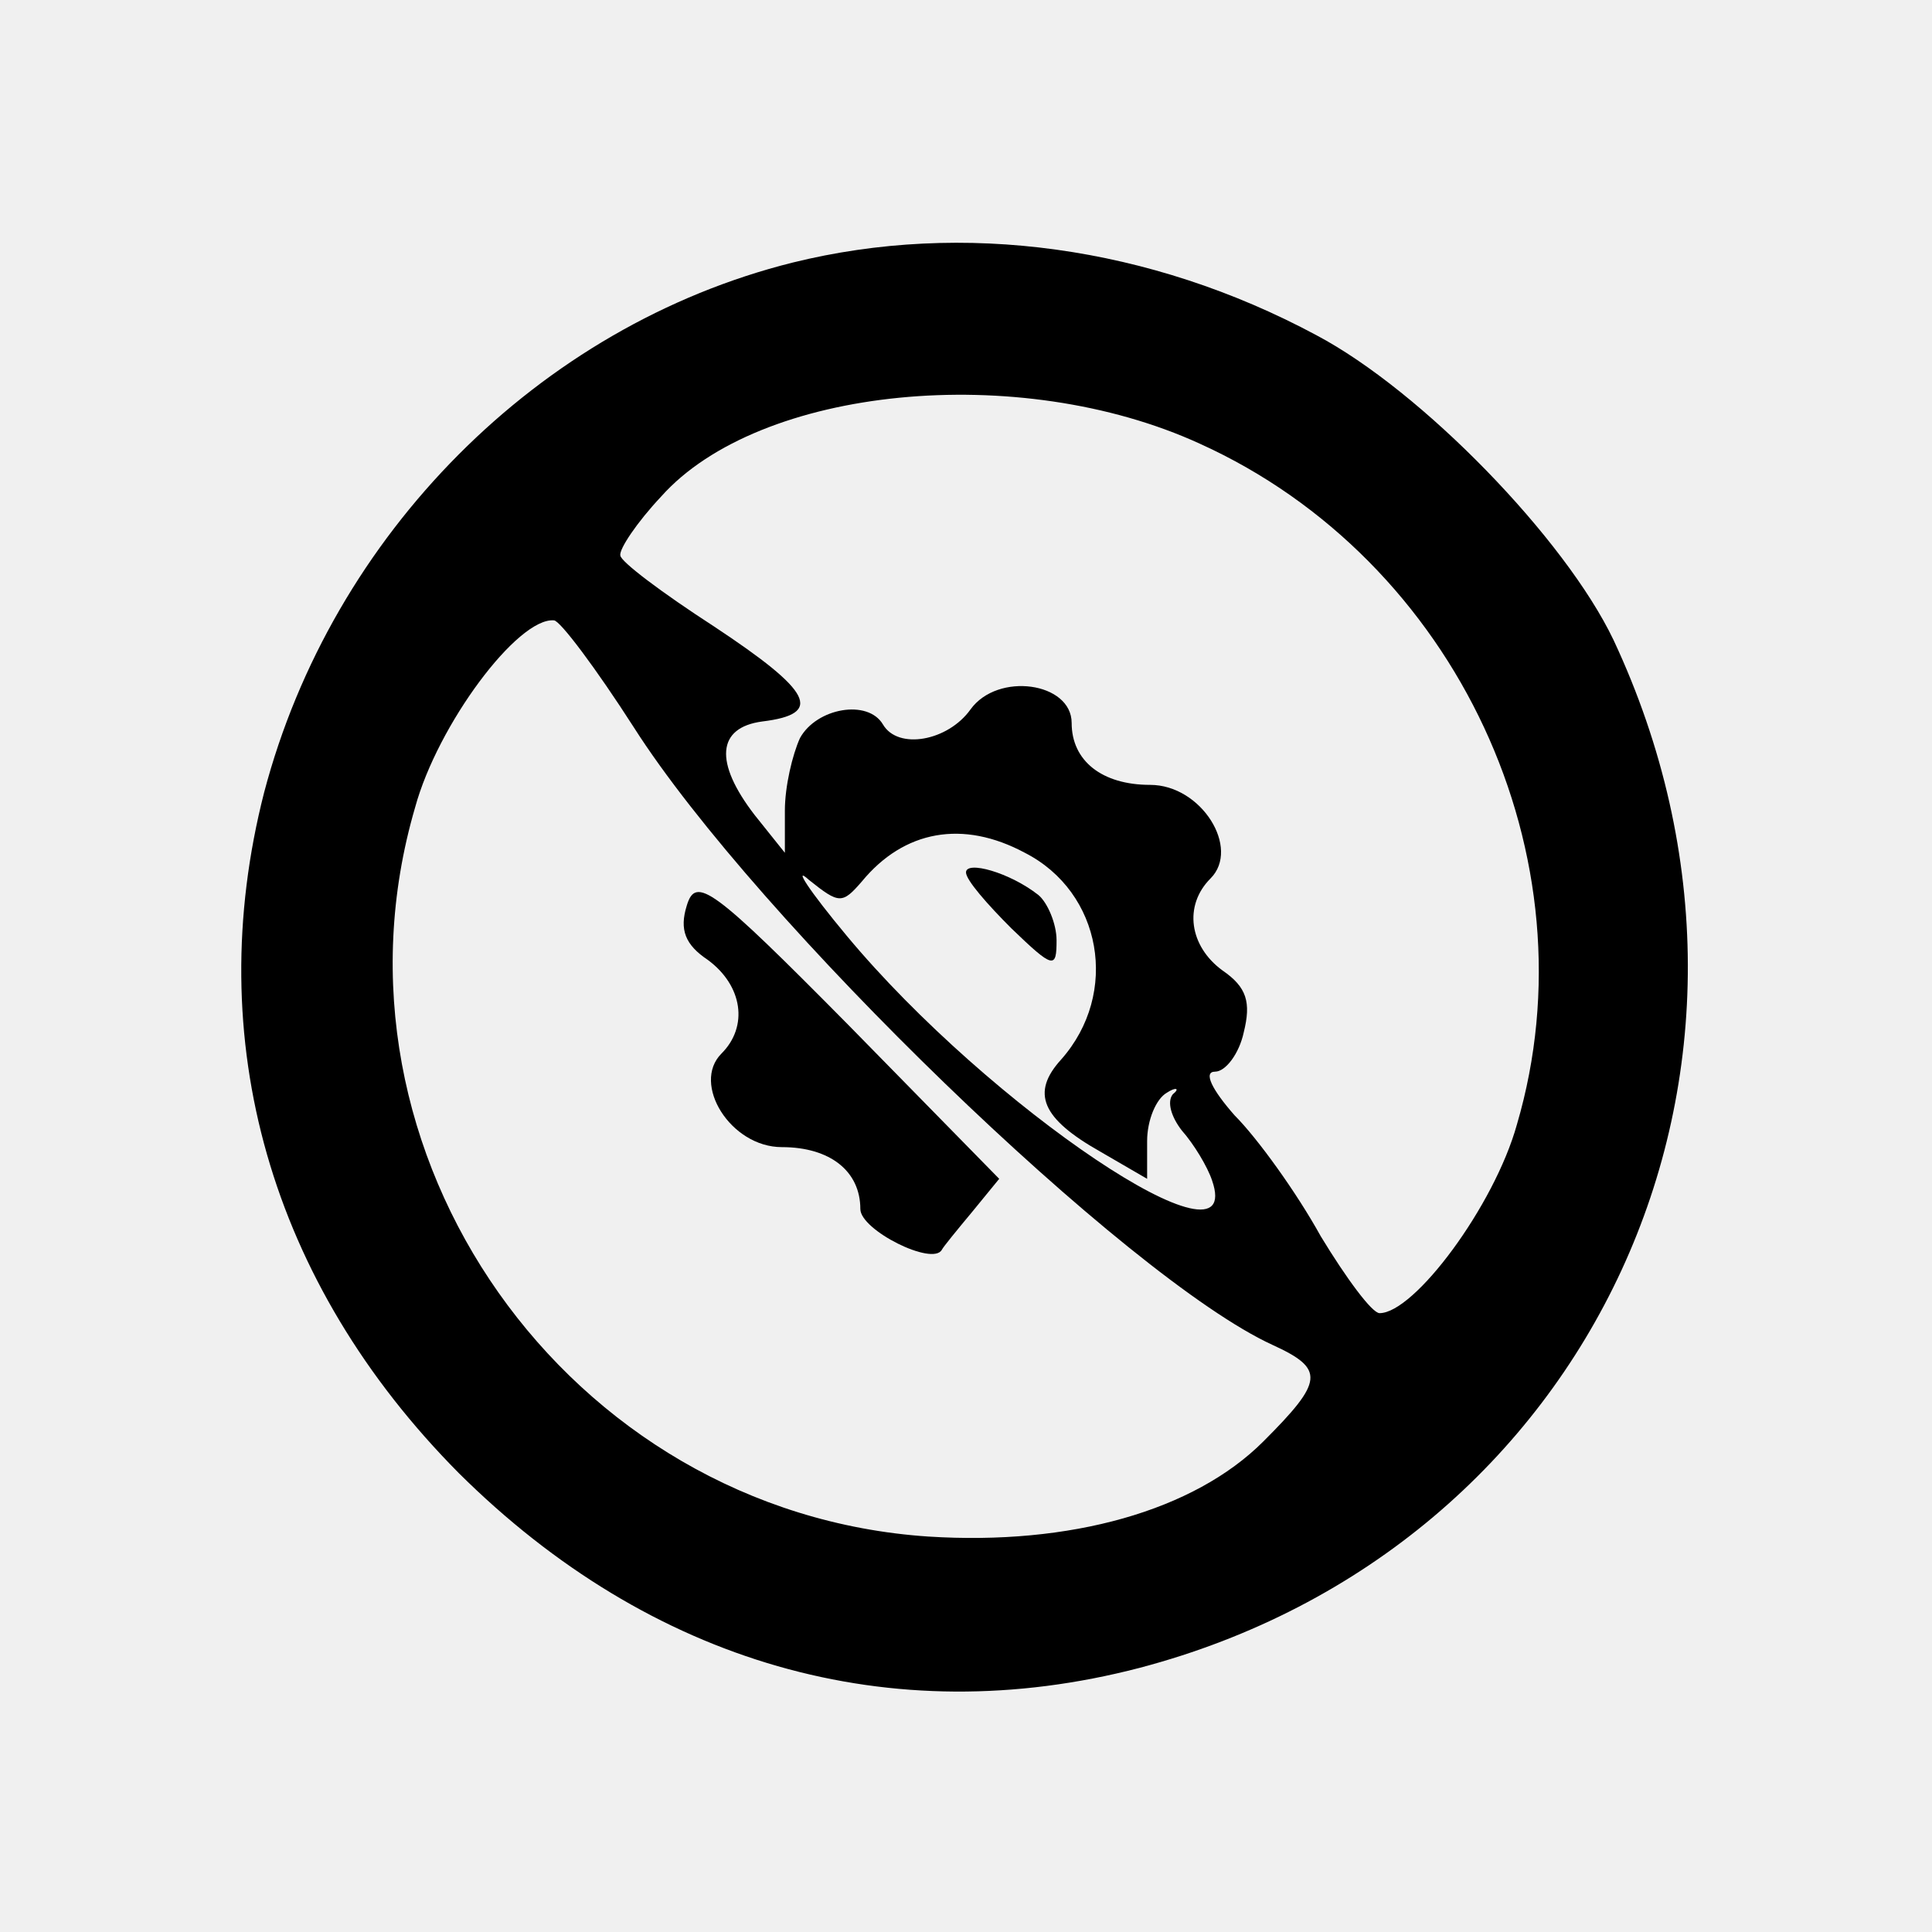
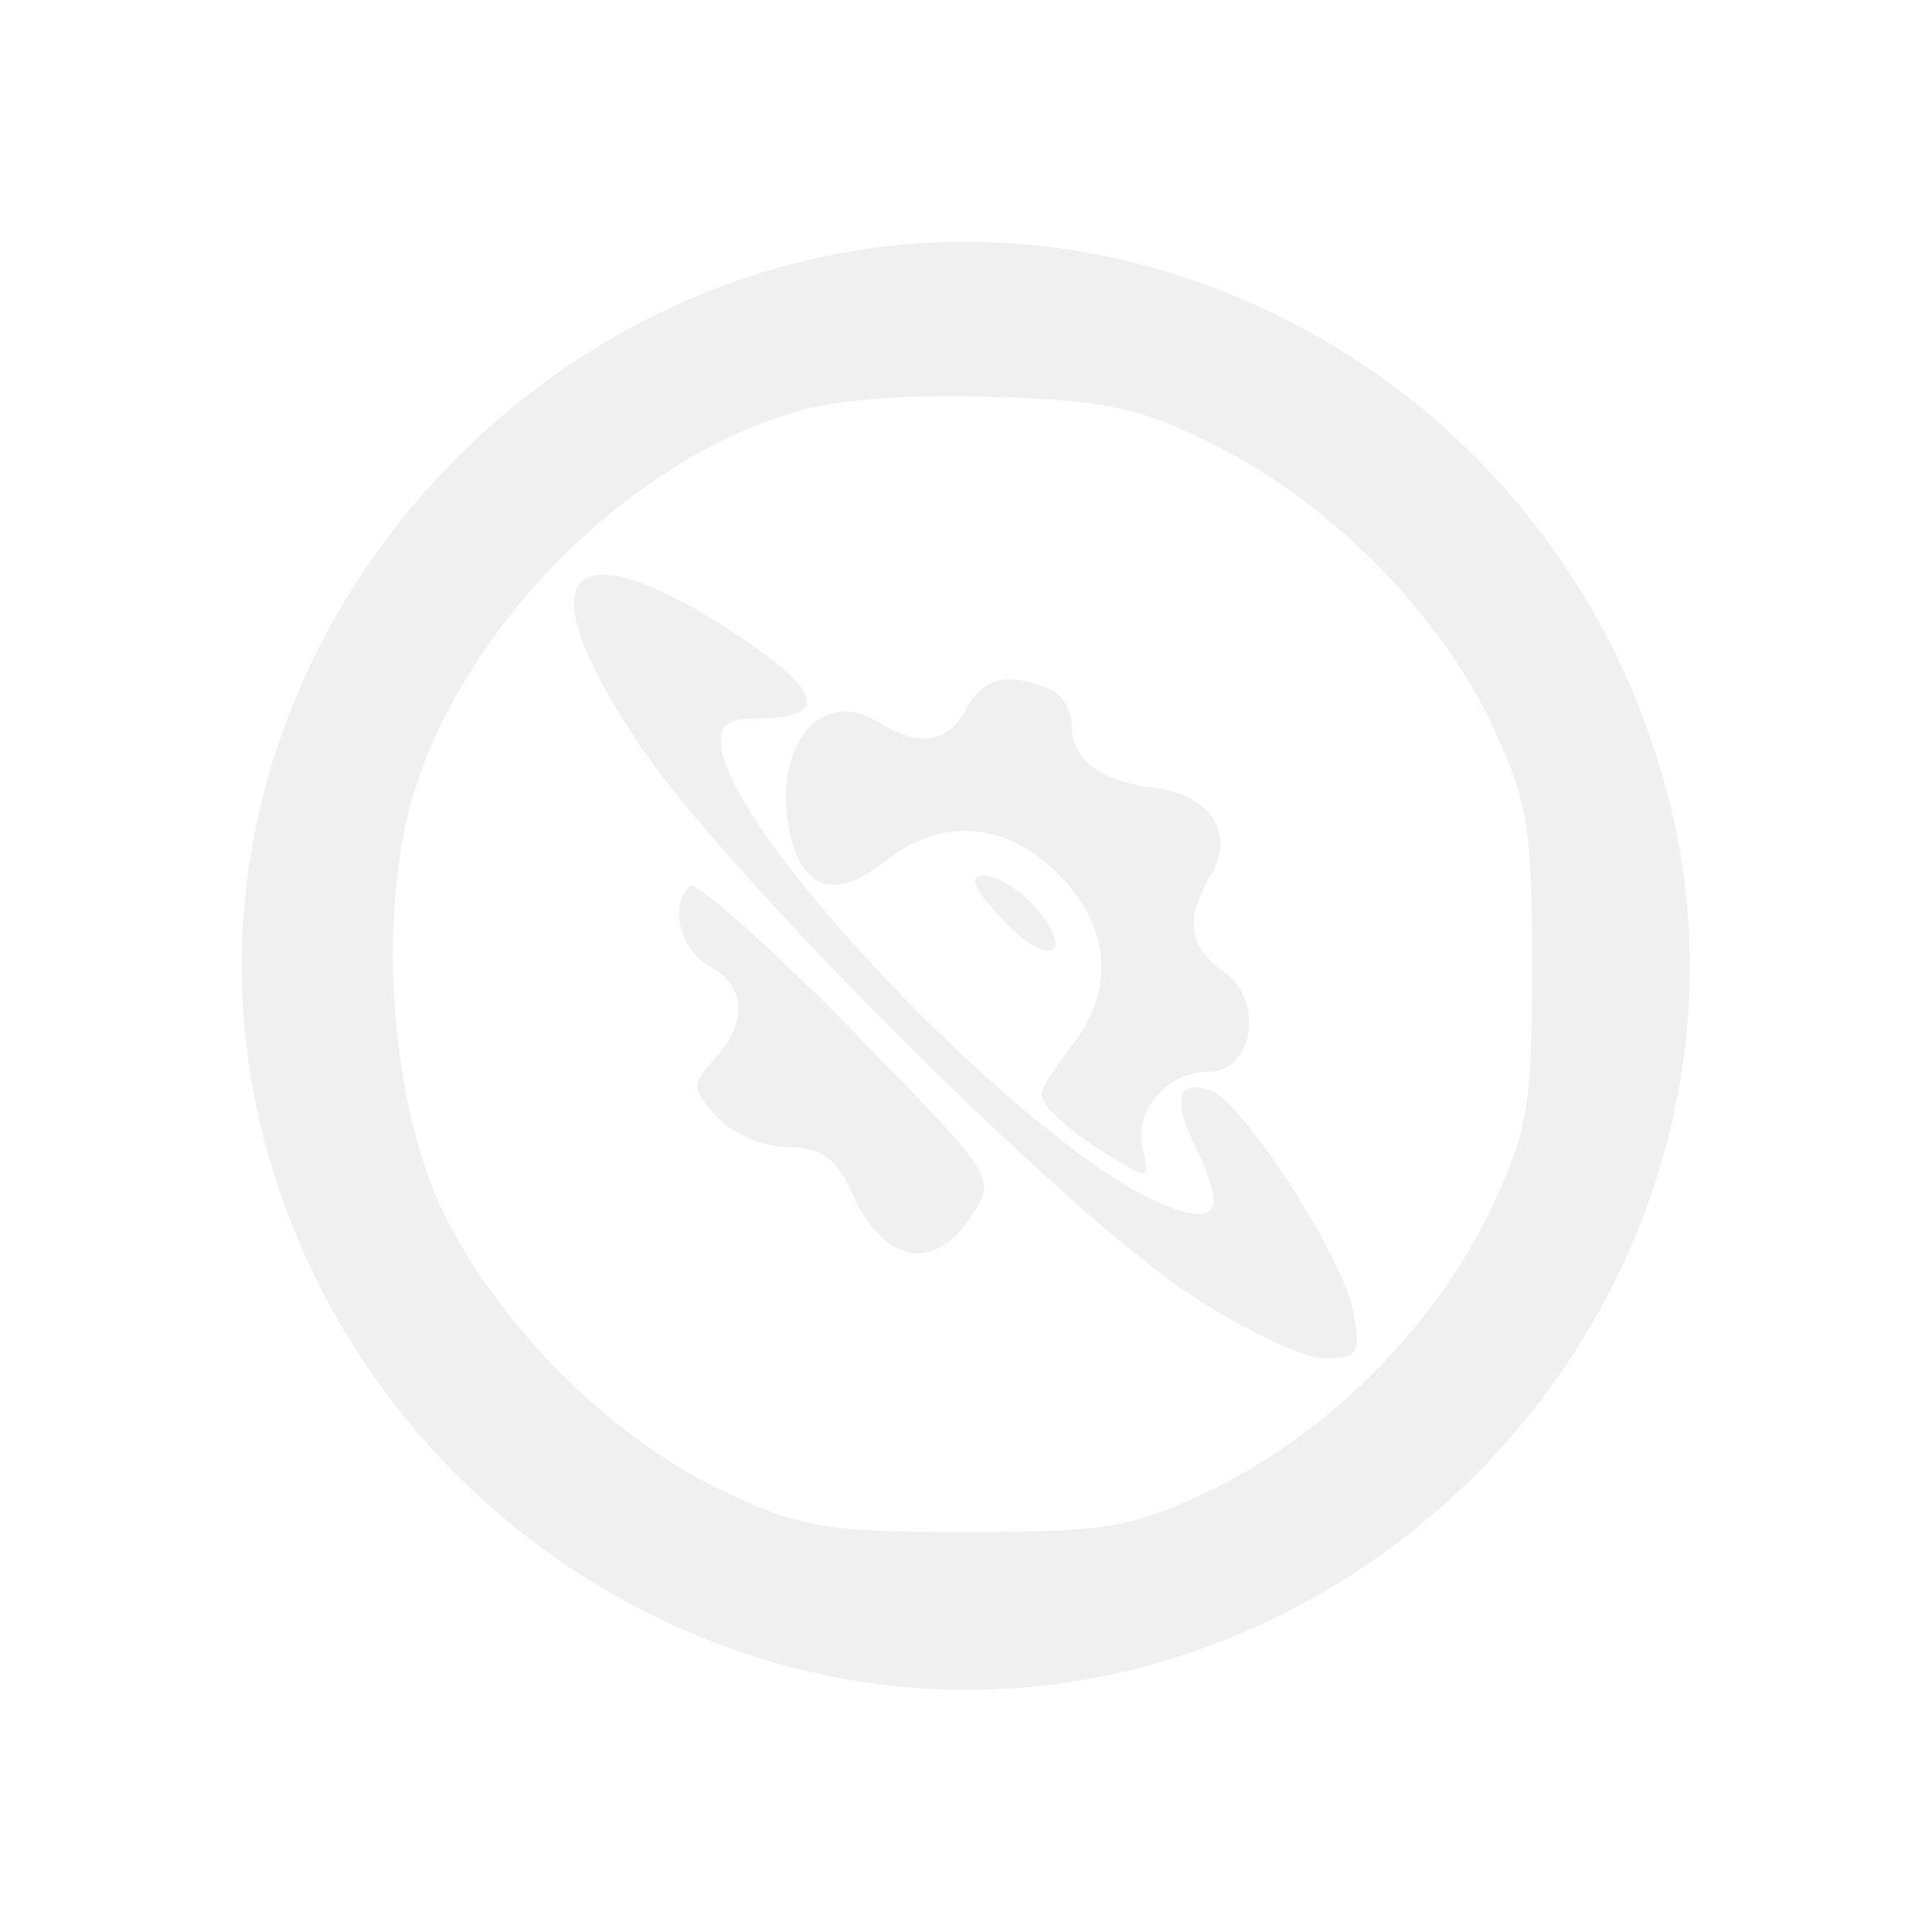
<svg xmlns="http://www.w3.org/2000/svg" version="1.0" width="128pt" height="128pt" viewBox="0 0 128 128" preserveAspectRatio="xMidYMid meet">
-   <g transform="translate(0,128) scale(0.1,-0.1)" fill="#000000" stroke="none">
-     <path d="M525 1106 c-168 -42 -305 -180 -350 -351 -42 -164 4 -325 129 -451 127 -126 286 -172 451 -129 300 79 447 397 314 681 -32 67 -127 165 -197 202 -110 59 -234 76 -347 48z m270 -120 c170 -77 262 -274 210 -451 -15 -54 -68 -125 -91 -125 -5 0 -22 23 -39 51 -16 29 -42 65 -57 80 -15 17 -21 29 -13 29 7 0 16 12 19 26 5 20 2 30 -14 41 -22 16 -26 43 -8 61 20 20 -6 62 -40 62 -32 0 -52 16 -52 41 0 27 -49 34 -67 9 -15 -21 -48 -27 -58 -10 -10 17 -44 11 -55 -9 -5 -11 -10 -32 -10 -48 l0 -28 -20 25 c-27 35 -25 58 5 62 41 5 33 20 -32 63 -34 22 -62 43 -62 47 -1 4 11 22 27 39 65 73 237 90 357 35z m-375 -188 c81 -127 327 -365 423 -409 35 -16 34 -24 -6 -64 -46 -46 -128 -69 -222 -63 -239 16 -407 254 -340 483 15 55 68 126 92 124 4 0 28 -32 53 -71z m259 -83 c51 -26 63 -93 24 -137 -20 -22 -13 -39 26 -61 l31 -18 0 25 c0 14 6 28 13 32 6 4 9 3 4 -1 -4 -5 -1 -15 6 -24 8 -9 17 -24 20 -33 23 -66 -148 49 -242 162 -25 30 -36 47 -25 37 20 -16 22 -16 35 -1 28 34 67 41 108 19z" />
-     <path d="M455 680 c-5 -16 -1 -26 14 -36 23 -17 27 -44 9 -62 -20 -20 6 -62 40 -62 32 0 52 -16 52 -41 0 -14 48 -38 54 -27 1 2 10 13 20 25 l18 22 -100 102 c-90 91 -101 99 -107 79z" />
-     <path d="M640 702 c0 -5 14 -21 30 -37 28 -27 30 -27 30 -8 0 11 -6 25 -12 30 -19 15 -48 23 -48 15z" />
+   <g transform="translate(0,128) scale(0.1,-0.1)" fill="#ffffff" stroke="none">
+     <path d="M0 640 l0 -640 640 0 640 0 0 640 0 640 -640 0 -640 0 0 -640z m755 465 c172 -45 305 -179 350 -352 65 -249 -94 -511 -350 -578 -251 -65 -513 94 -580 350 -89 343 237 669 580 580z" />
+     <path d="M520 1005 c-109 -35 -214 -143 -247 -254 -23 -82 -14 -202 21 -275 37 -74 107 -145 181 -182 55 -26 69 -29 165 -29 96 0 110 3 165 29 76 38 143 105 181 181 26 55 29 69 29 165 0 96 -3 110 -29 165 -37 74 -108 144 -183 181 -47 24 -72 29 -147 31 -59 2 -107 -2 -136 -12z m-37 -142 c61 -40 68 -58 21 -59 -23 0 -28 -4 -26 -20 11 -66 211 -271 295 -303 34 -13 39 -3 20 37 -17 34 -13 48 10 39 21 -8 86 -109 93 -144 6 -30 4 -33 -19 -33 -13 0 -53 19 -88 42 -83 54 -313 284 -367 367 -74 111 -47 143 61 74z m211 -39 c9 -3 16 -14 16 -24 0 -23 18 -37 54 -42 38 -4 55 -31 38 -58 -17 -29 -15 -47 9 -64 27 -19 19 -66 -10 -66 -28 0 -50 -26 -44 -51 5 -19 3 -20 -13 -10 -30 17 -54 37 -54 46 0 4 9 18 20 32 29 37 26 79 -9 114 -35 35 -77 38 -115 8 -32 -25 -53 -19 -62 16 -14 57 18 101 57 77 27 -17 47 -15 59 8 11 21 27 25 54 14z m-50 -349 c-26 -40 -60 -32 -81 18 -10 20 -20 27 -41 27 -16 0 -37 9 -47 20 -17 19 -17 21 -2 38 23 25 21 49 -3 62 -19 10 -27 40 -13 53 3 4 51 -38 105 -93 98 -100 98 -100 82 -125z m40 206 c30 -33 12 -44 -19 -11 -20 21 -24 30 -13 30 8 0 23 -9 32 -19z" />
  </g>
</svg>
